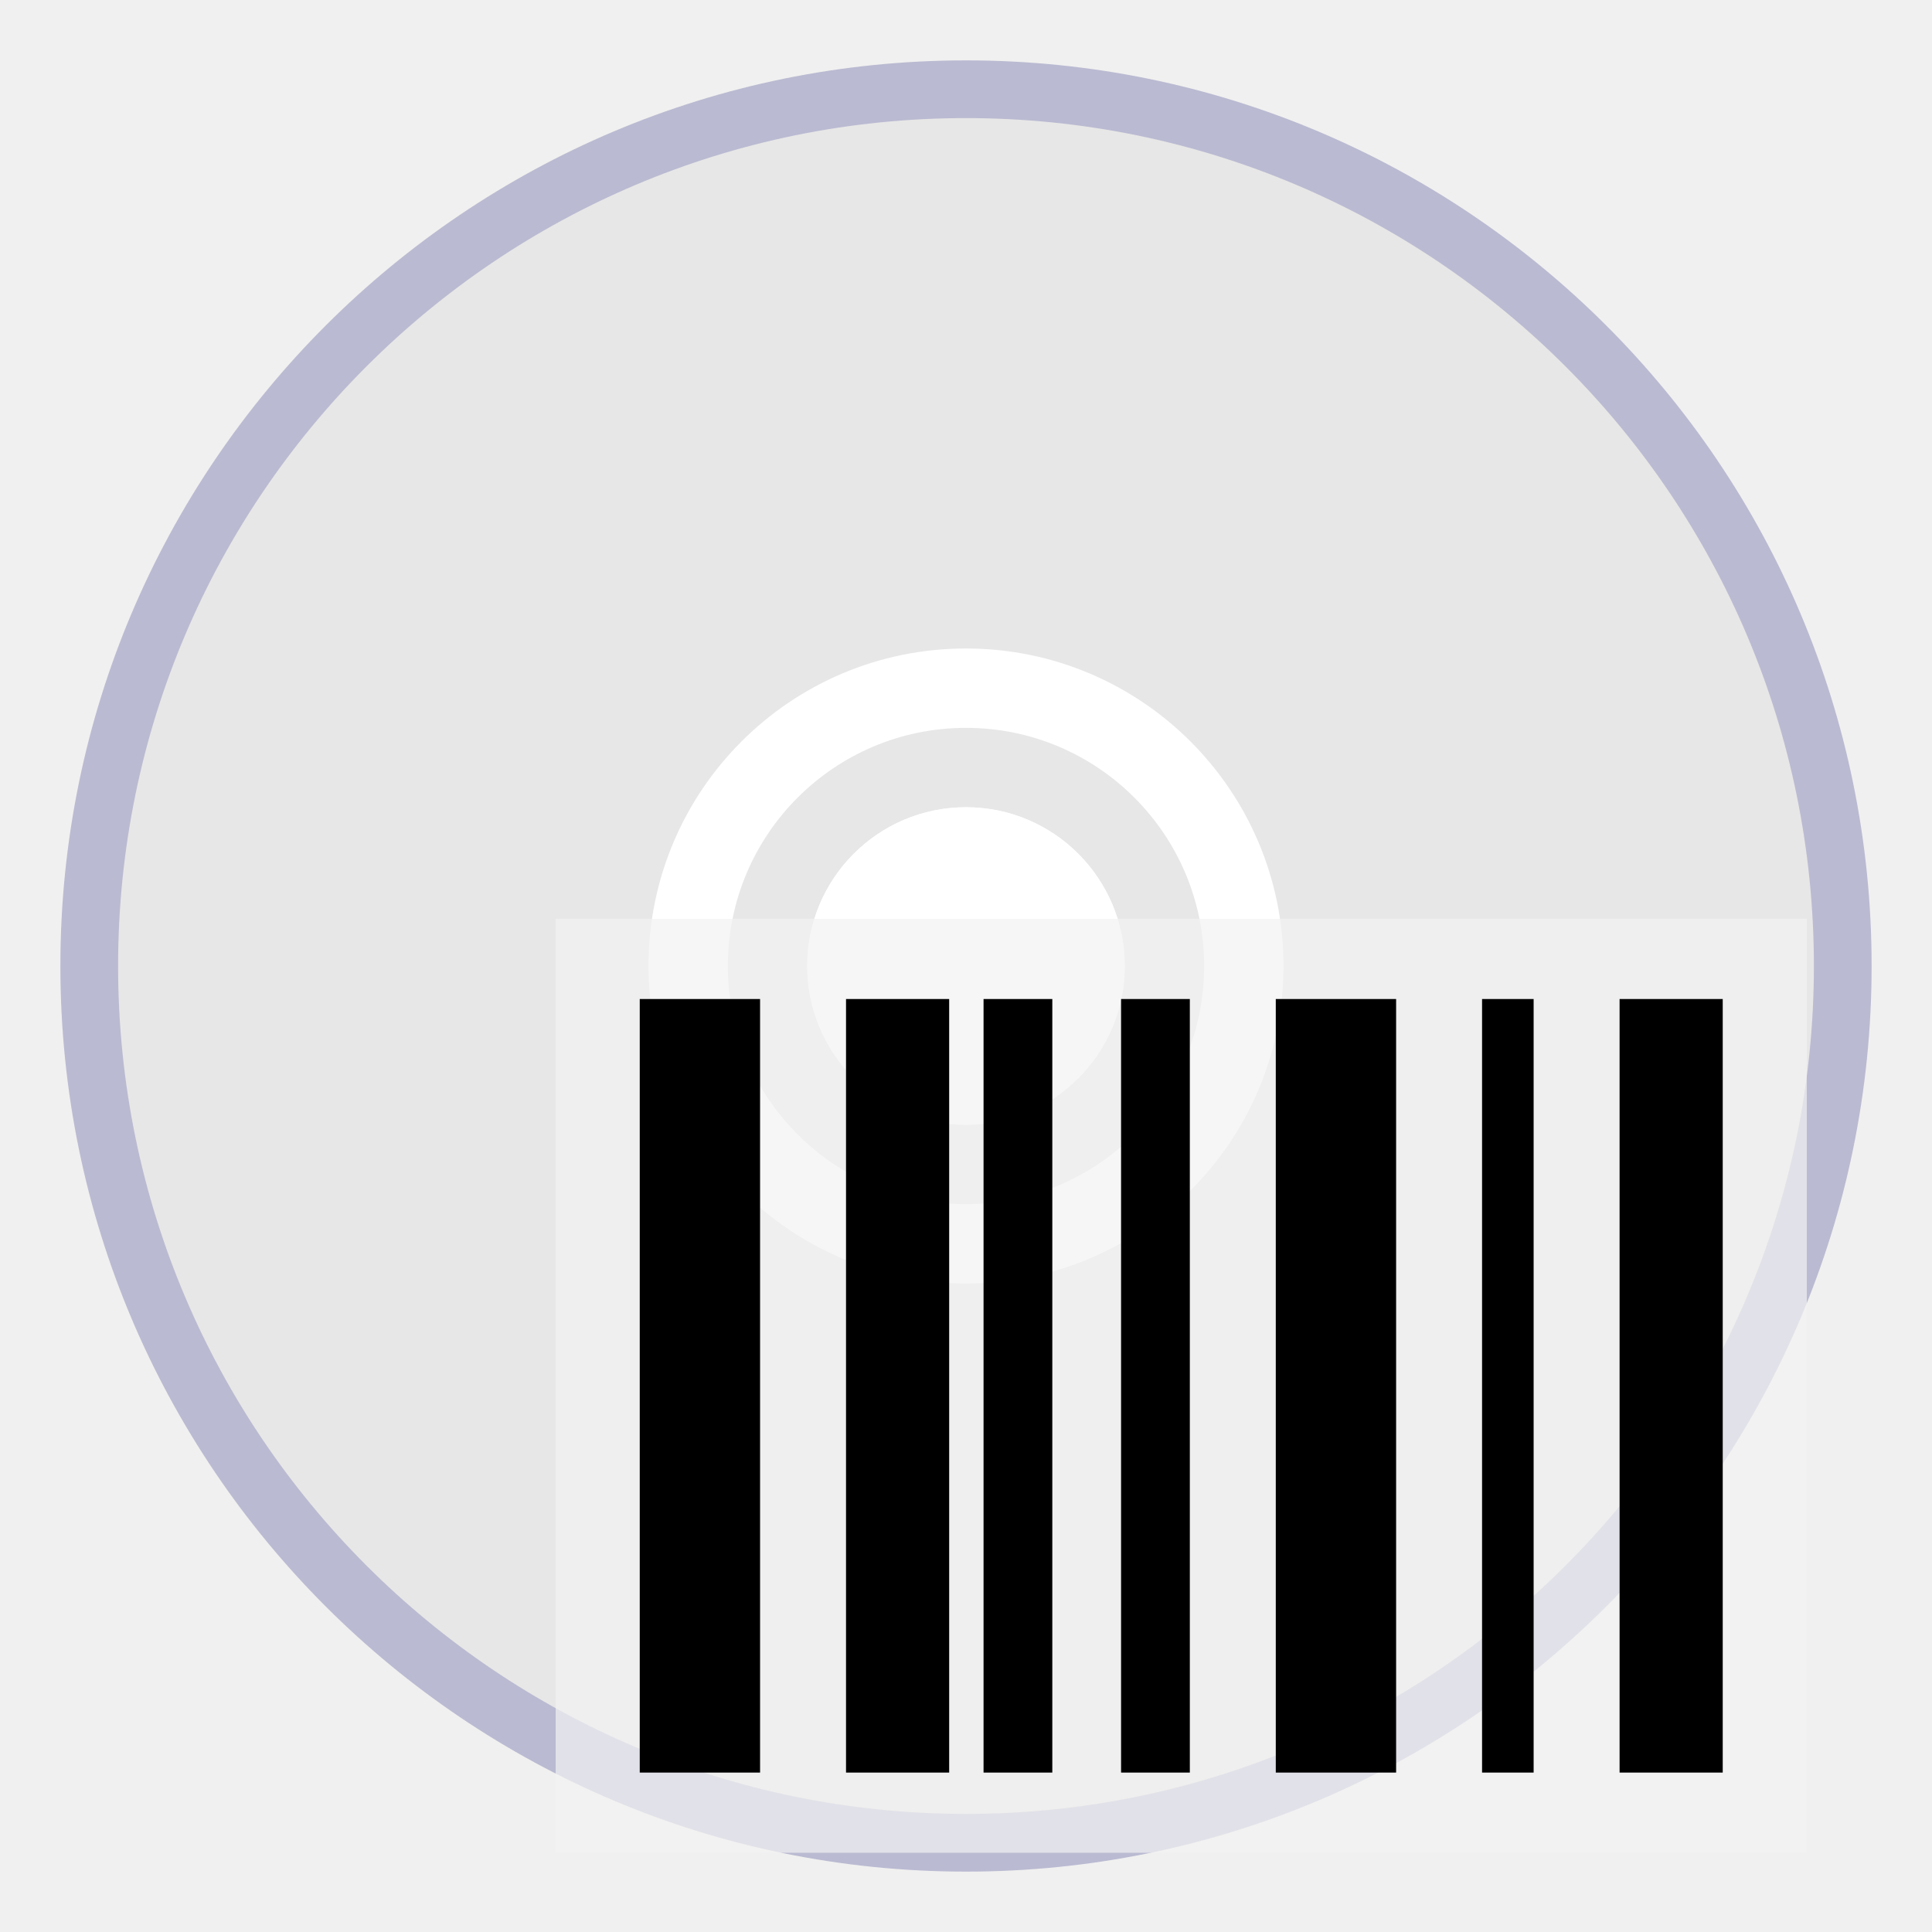
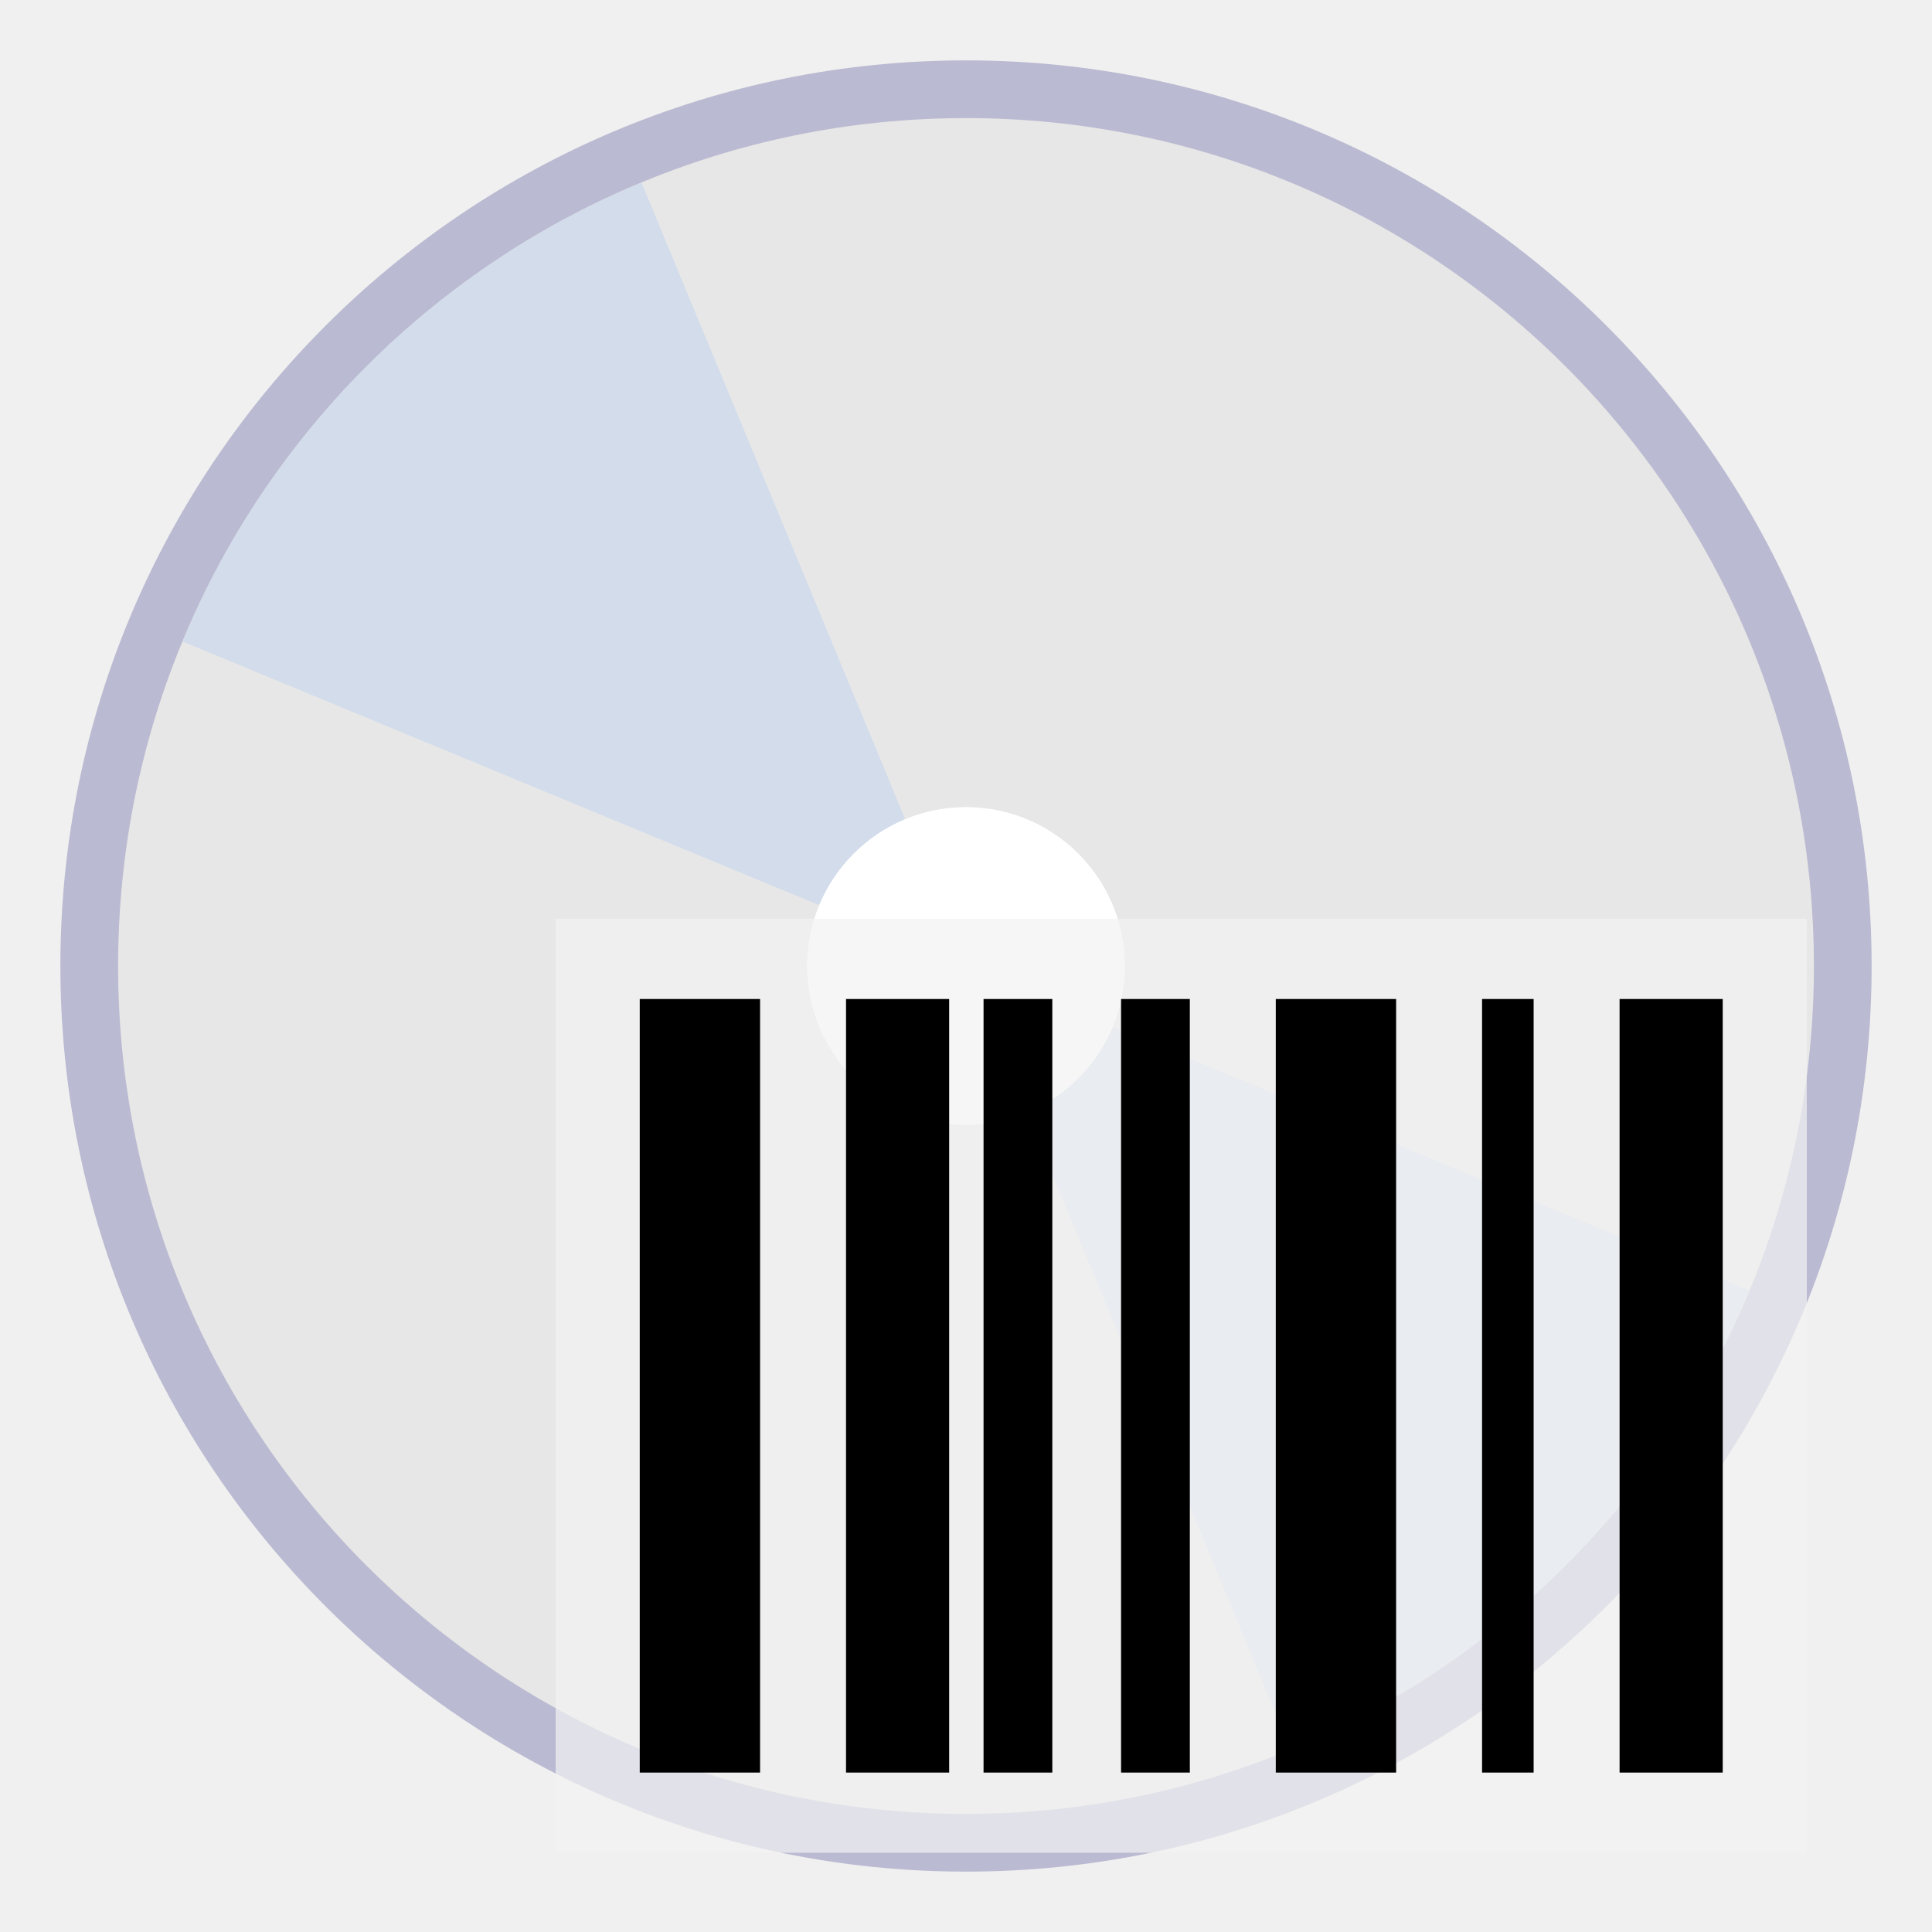
<svg xmlns="http://www.w3.org/2000/svg" version="1.1" id="Layer_1" x="0px" y="0px" width="512" height="512" viewBox="0 0 512 512" enable-background="new 0 0 375 150" xml:space="preserve">
  <defs id="defs8143">
    <clipPath clipPathUnits="userSpaceOnUse" id="clipath_lpe_path-effect2180">
      <circle style="display:none;fill:#ffffff;fill-opacity:1;stroke-width:0.071" id="circle2182" cx="62.5" cy="62.5" r="11" d="m 73.5,62.5 a 11,11 0 0 1 -11,11 11,11 0 0 1 -11,-11 11,11 0 0 1 11,-11 11,11 0 0 1 11,11 z" />
      <path id="lpe_path-effect2180" style="fill:#ffffff;fill-opacity:1;stroke-width:0.071" class="powerclip" d="M 41,41 H 84 V 84 H 41 Z m 32.5,21.5 a 11,11 0 0 0 -11,-11 11,11 0 0 0 -11,11 11,11 0 0 0 11,11 11,11 0 0 0 11,-11 z" />
    </clipPath>
    <clipPath clipPathUnits="userSpaceOnUse" id="clipPath2076">
-       <circle style="display:none;fill:#ffffff;fill-opacity:1;stroke-width:0.071" id="circle2078" cx="62.5" cy="62.5" r="11" d="m 73.5,62.5 a 11,11 0 0 1 -11,11 11,11 0 0 1 -11,-11 11,11 0 0 1 11,-11 11,11 0 0 1 11,11 z" />
      <path id="lpe_path-effect2080" style="fill:#ffffff;fill-opacity:1;stroke-width:0.071" class="powerclip" d="m 57.5,57.5 h 64.278 v 64.278 H 57.5 Z m 16,5 a 11,11 0 0 0 -11,-11 11,11 0 0 0 -11,11 11,11 0 0 0 11,11 11,11 0 0 0 11,-11 z" />
    </clipPath>
    <clipPath clipPathUnits="userSpaceOnUse" id="clipath_lpe_path-effect2142">
-       <circle style="display:none;fill:#ffffff;fill-opacity:1;stroke-width:0.071" id="circle2144" cx="62.5" cy="62.5" r="11" d="m 73.5,62.5 a 11,11 0 0 1 -11,11 11,11 0 0 1 -11,-11 11,11 0 0 1 11,-11 11,11 0 0 1 11,11 z" />
      <path id="lpe_path-effect2142" style="fill:#ffffff;fill-opacity:1;stroke-width:0.071" class="powerclip" d="m 57.5,57.5 h 64.278 v 64.278 H 57.5 Z m 16,5 a 11,11 0 0 0 -11,-11 11,11 0 0 0 -11,11 11,11 0 0 0 11,11 11,11 0 0 0 11,-11 z" />
    </clipPath>
    <clipPath clipPathUnits="userSpaceOnUse" id="clipPath2188">
      <circle style="display:none;fill:#bebebe;fill-opacity:0.602;stroke-width:0.107" id="circle2190" clip-path="url(#clipPath1988)" cx="62.5" cy="62.5" r="16.5" d="M 79,62.5 A 16.5,16.5 0 0 1 62.5,79 16.5,16.5 0 0 1 46,62.5 16.5,16.5 0 0 1 62.5,46 16.5,16.5 0 0 1 79,62.5 Z" />
      <path id="lpe_path-effect2192" style="fill:#bebebe;fill-opacity:0.602;stroke-width:0.107" class="powerclip" d="m 35.5,35.5 h 54 v 54 h -54 z M 79,62.5 A 16.5,16.5 0 0 0 62.5,46 16.5,16.5 0 0 0 46,62.5 16.5,16.5 0 0 0 62.5,79 16.5,16.5 0 0 0 79,62.5 Z" />
    </clipPath>
  </defs>
  <g id="g8033" transform="translate(-2.354,1.177)" />
  <g id="g8035" transform="translate(-2.354,1.177)">
-     <g id="g2326" transform="matrix(1.25,0,0,1.25,-64.5885,-63.70575)">
-       <g id="g2204" transform="matrix(3.059761,0,0,3.059761,67.11894,63.58794)">
-         <circle style="fill:#babad2;fill-opacity:1;stroke-width:0.407" id="path1223-61" cx="62.5" cy="62.5" r="62.75" />
-         <circle style="fill:#e7e7e7;fill-opacity:1;stroke-width:0.381" id="path1223-6" cx="62.5" cy="62.5" r="58.75" />
-         <circle style="fill:#ffffff;fill-opacity:1;stroke-width:0.071" id="path1223-2-1-2-2-3-7" cx="62.5" cy="62.5" r="11" />
-         <circle style="fill:#bebebe;fill-opacity:0.602;stroke-width:0.107" id="path1223-2-3" clip-path="url(#clipath_lpe_path-effect2180)" d="M 79,62.5 A 16.5,16.5 0 0 1 62.5,79 16.5,16.5 0 0 1 46,62.5 16.5,16.5 0 0 1 62.5,46 16.5,16.5 0 0 1 79,62.5 Z" />
-         <circle style="fill:#cdd9ed;fill-opacity:0.765;stroke-width:0.381" id="path1223-6-7" clip-path="url(#clipPath2076)" d="M 116.778,84.983 A 58.75,58.75 0 0 1 84.983,116.778 L 62.5,62.5 Z" />
-         <circle style="fill:#ffffff;fill-opacity:1;stroke-width:0.071" id="path1223-2-1-2-2" cx="62.5" cy="62.5" r="11" />
-         <circle style="fill:#cdd9ed;fill-opacity:0.767;stroke-width:0.381" id="path1223-6-7-2" clip-path="url(#clipath_lpe_path-effect2142)" transform="rotate(180,62.5,62.5)" d="M 116.778,84.983 A 58.75,58.75 0 0 1 84.983,116.778 L 62.5,62.5 Z" />
-         <path style="fill:#ffffff;fill-opacity:1;stroke-width:0.143" id="path1223-2-1-8" clip-path="url(#clipPath2188)" d="m 84.5,62.5 a 22,22 0 0 1 -22,22 22,22 0 0 1 -22,-22 22,22 0 0 1 22,-22 22,22 0 0 1 22,22 z" />
+     <g id="g908">
+       <g id="g895">
+         <circle style="fill:#babad2;fill-opacity:1;stroke-width:1.555" id="path1223-61" cx="258.354" cy="254.823" r="240" />
+         <circle style="fill:#e7e7e7;fill-opacity:1;stroke-width:1.456" id="path1223-6" cx="258.354" cy="254.823" r="224.701" />
      </g>
-       <g id="g2312" transform="translate(45.63168,89.00001)">
-         <rect style="fill:#f2f2f2;fill-opacity:0.7;stroke-width:3.172" id="rect872" width="265.246" height="198" x="125.731" y="155.823" />
-         <path style="display:inline;fill:#000000;fill-opacity:1;stroke:none;stroke-width:3.644;enable-background:new" id="path7098" d="m 143.554,172.823 v 164 h 25.511 v -164 z m 43.733,0 v 164 h 21.867 v -164 z m 29.156,0 v 164 h 14.578 v -164 z m 29.156,0 v 164 h 14.578 v -164 z m 32.8,0 v 164 h 25.511 v -164 z m 43.733,0 v 164 h 10.933 v -164 z m 29.156,0 v 164 h 21.867 v -164 z" />
+       <g id="g891">
+         <path id="path1223-6-7" transform="matrix(3.824701,0,0,3.824701,19.31017,15.77917)" clip-path="url(#clipPath2076)" d="M 116.778,84.983 A 58.75,58.75 0 0 1 84.983,116.778 L 62.5,62.5 Z" style="fill:#cdd9ed;fill-opacity:0.765;stroke-width:0.381" />
+         <path id="path1223-6-7-2" transform="matrix(-3.824701,0,0,-3.824701,497.3978,493.8668)" clip-path="url(#clipath_lpe_path-effect2142)" d="M 116.778,84.983 A 58.75,58.75 0 0 1 84.983,116.778 L 62.5,62.5 Z" style="fill:#cdd9ed;fill-opacity:0.767;stroke-width:0.381" />
      </g>
+       <g id="g885">
+         <circle style="fill:#ffffff;fill-opacity:1;stroke-width:0.273" id="path1223-2-1-2-2-3-7" cx="258.354" cy="254.823" r="42.072" />
+         <circle style="fill:#bebebe;fill-opacity:0.602;stroke-width:0.107" id="path1223-2-3" clip-path="url(#clipath_lpe_path-effect2180)" transform="matrix(3.824701,0,0,3.824701,19.31017,15.77917)" />
+         <circle style="fill:#ffffff;fill-opacity:1;stroke-width:0.273" id="path1223-2-1-2-2" cx="258.354" cy="254.823" r="42.072" />
+         <path style="fill:#ffffff;fill-opacity:1;stroke-width:0.143" id="path1223-2-1-8" clip-path="url(#clipPath2188)" transform="matrix(3.824701,0,0,3.824701,19.31017,15.77917)" />
+       </g>
+     </g>
+     <g id="g2312" transform="matrix(1.25,0,0,1.25,-7.5489,47.54425)">
+       <rect style="fill:#f2f2f2;fill-opacity:0.7;stroke-width:3.172" id="rect872" width="265.246" height="198" x="125.731" y="155.823" />
+       <path style="display:inline;fill:#000000;fill-opacity:1;stroke:none;stroke-width:3.644;enable-background:new" id="path7098" d="m 143.554,172.823 v 164 h 25.511 v -164 z m 43.733,0 v 164 h 21.867 v -164 z m 29.156,0 v 164 h 14.578 v -164 z m 29.156,0 v 164 h 14.578 v -164 z m 32.8,0 v 164 h 25.511 v -164 z m 43.733,0 v 164 h 10.933 v -164 z m 29.156,0 v 164 h 21.867 v -164 z" />
    </g>
  </g>
</svg>
